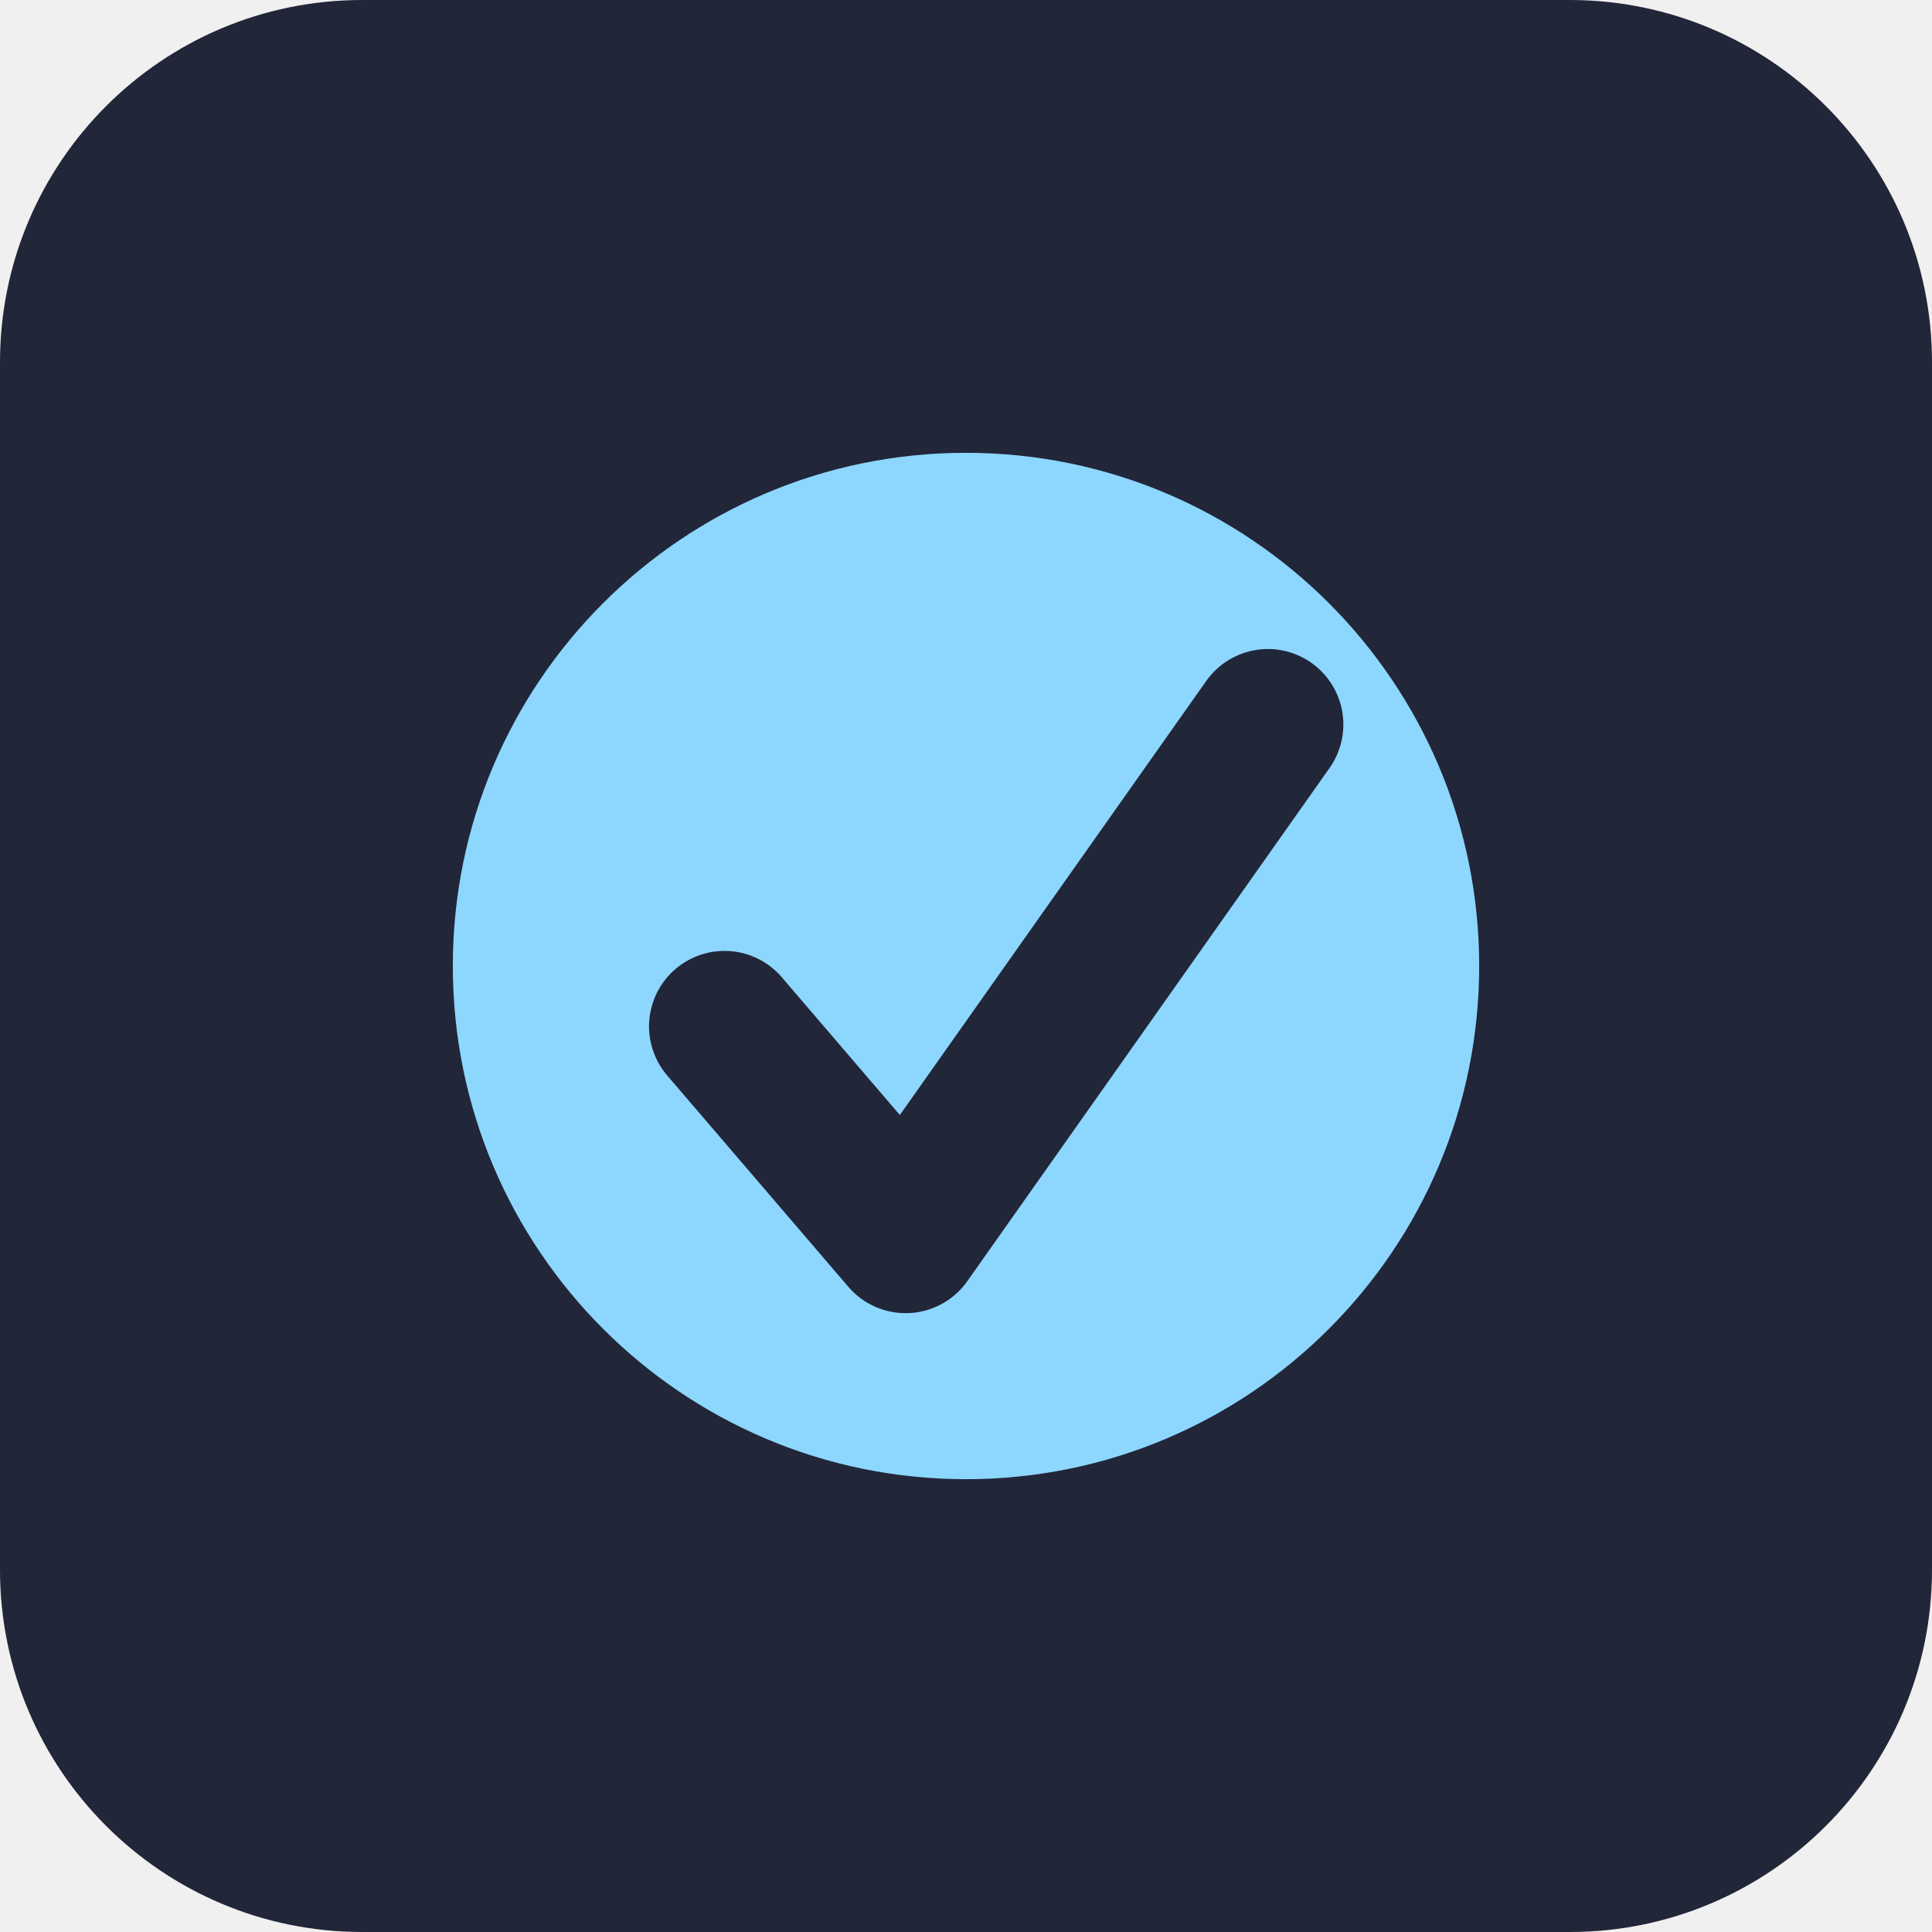
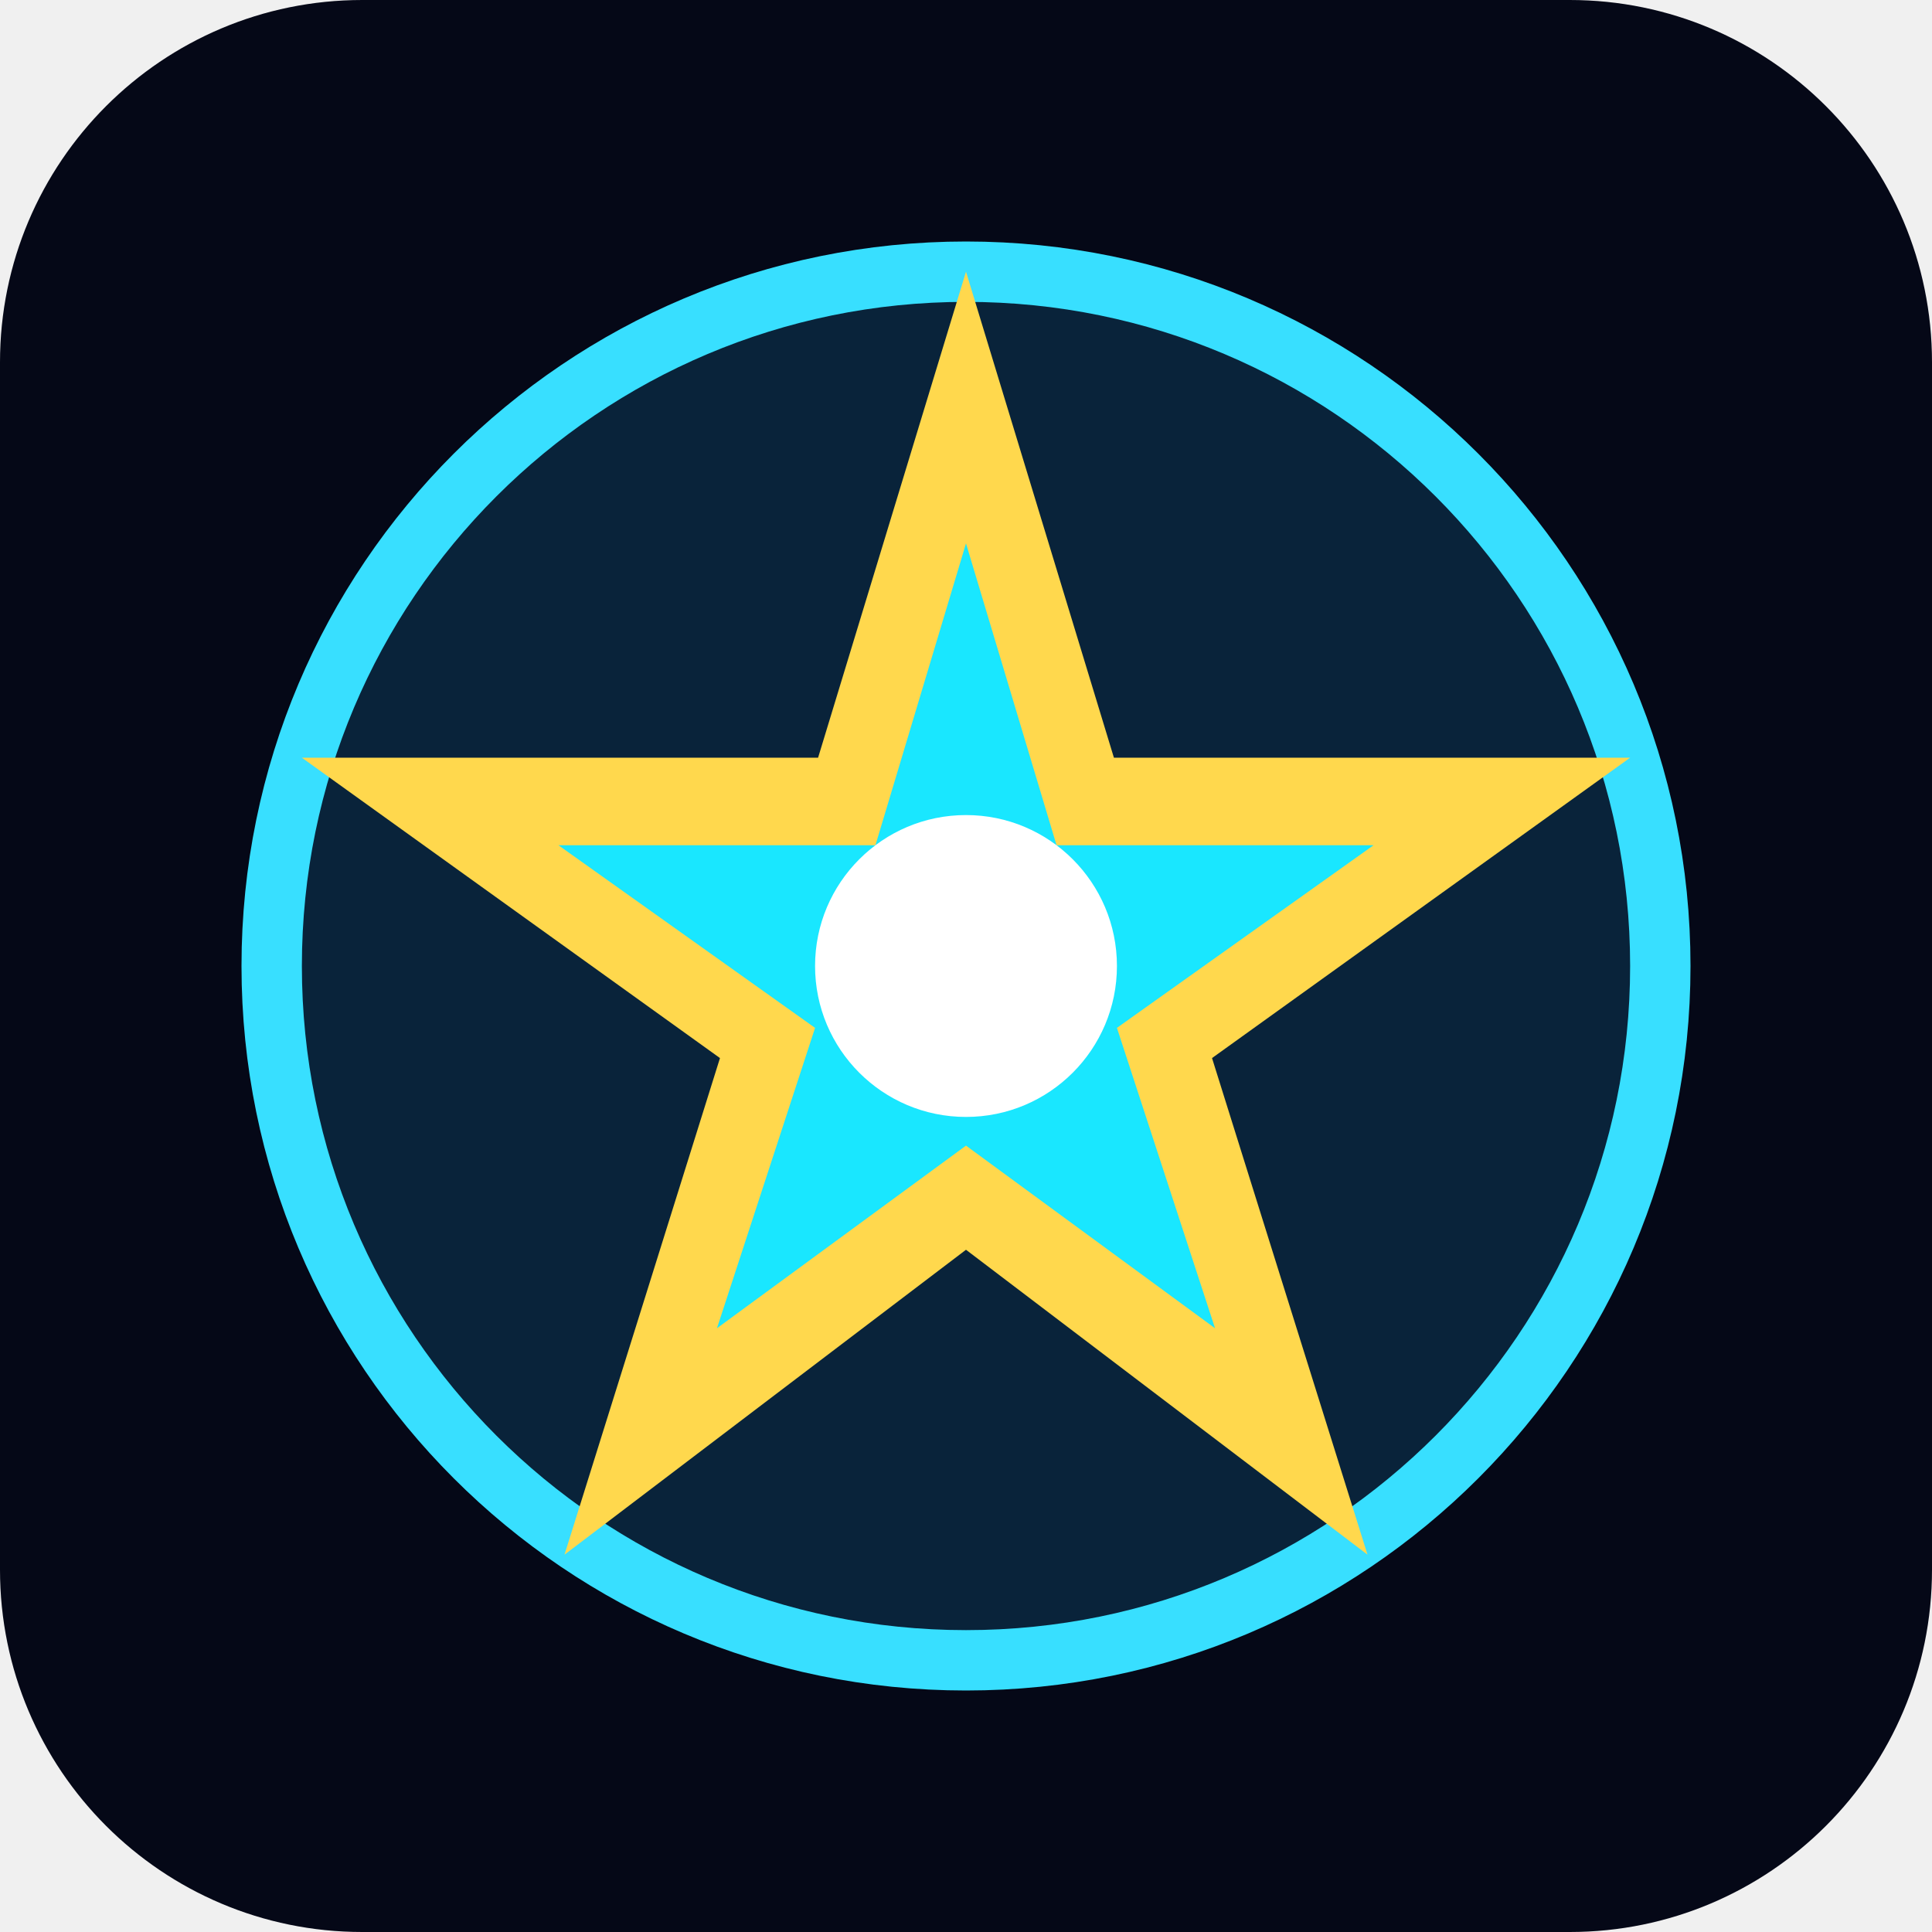
- <svg xmlns="http://www.w3.org/2000/svg" height="128" width="128">
-   <rect width="128" height="128" rx="24" fill="#222639" />
-   <circle cx="64" cy="64" r="34" fill="#8dd7ff" />
-   <path d="M48 68 L60 82 L84 48" stroke="#222639" stroke-width="10" fill="none" stroke-linecap="round" stroke-linejoin="round" />
+ <svg xmlns="http://www.w3.org/2000/svg" width="128" height="128" viewBox="0 0 128 128" fill="none">
+   <rect width="128" height="128" rx="24" fill="#050817" />
+   <circle cx="64" cy="64" r="46" fill="#09233A" stroke="#38DFFF" stroke-width="4" />
+   <path d="M64 18L73.8 50.2L108 50.2L80.3 70.1L90.6 103L64 82.8L37.4 103L47.7 70.1L20 50.2L54.2 50.2L64 18Z" fill="#FFD84D" />
+   <path d="M64 36L70 56H91L74 68.1L80.5 88L64 75.9L47.5 88L54 68.1L37 56H58L64 36Z" fill="#19E7FF" />
+   <circle cx="64" cy="64" r="10" fill="#FFFFFF" />
</svg>
